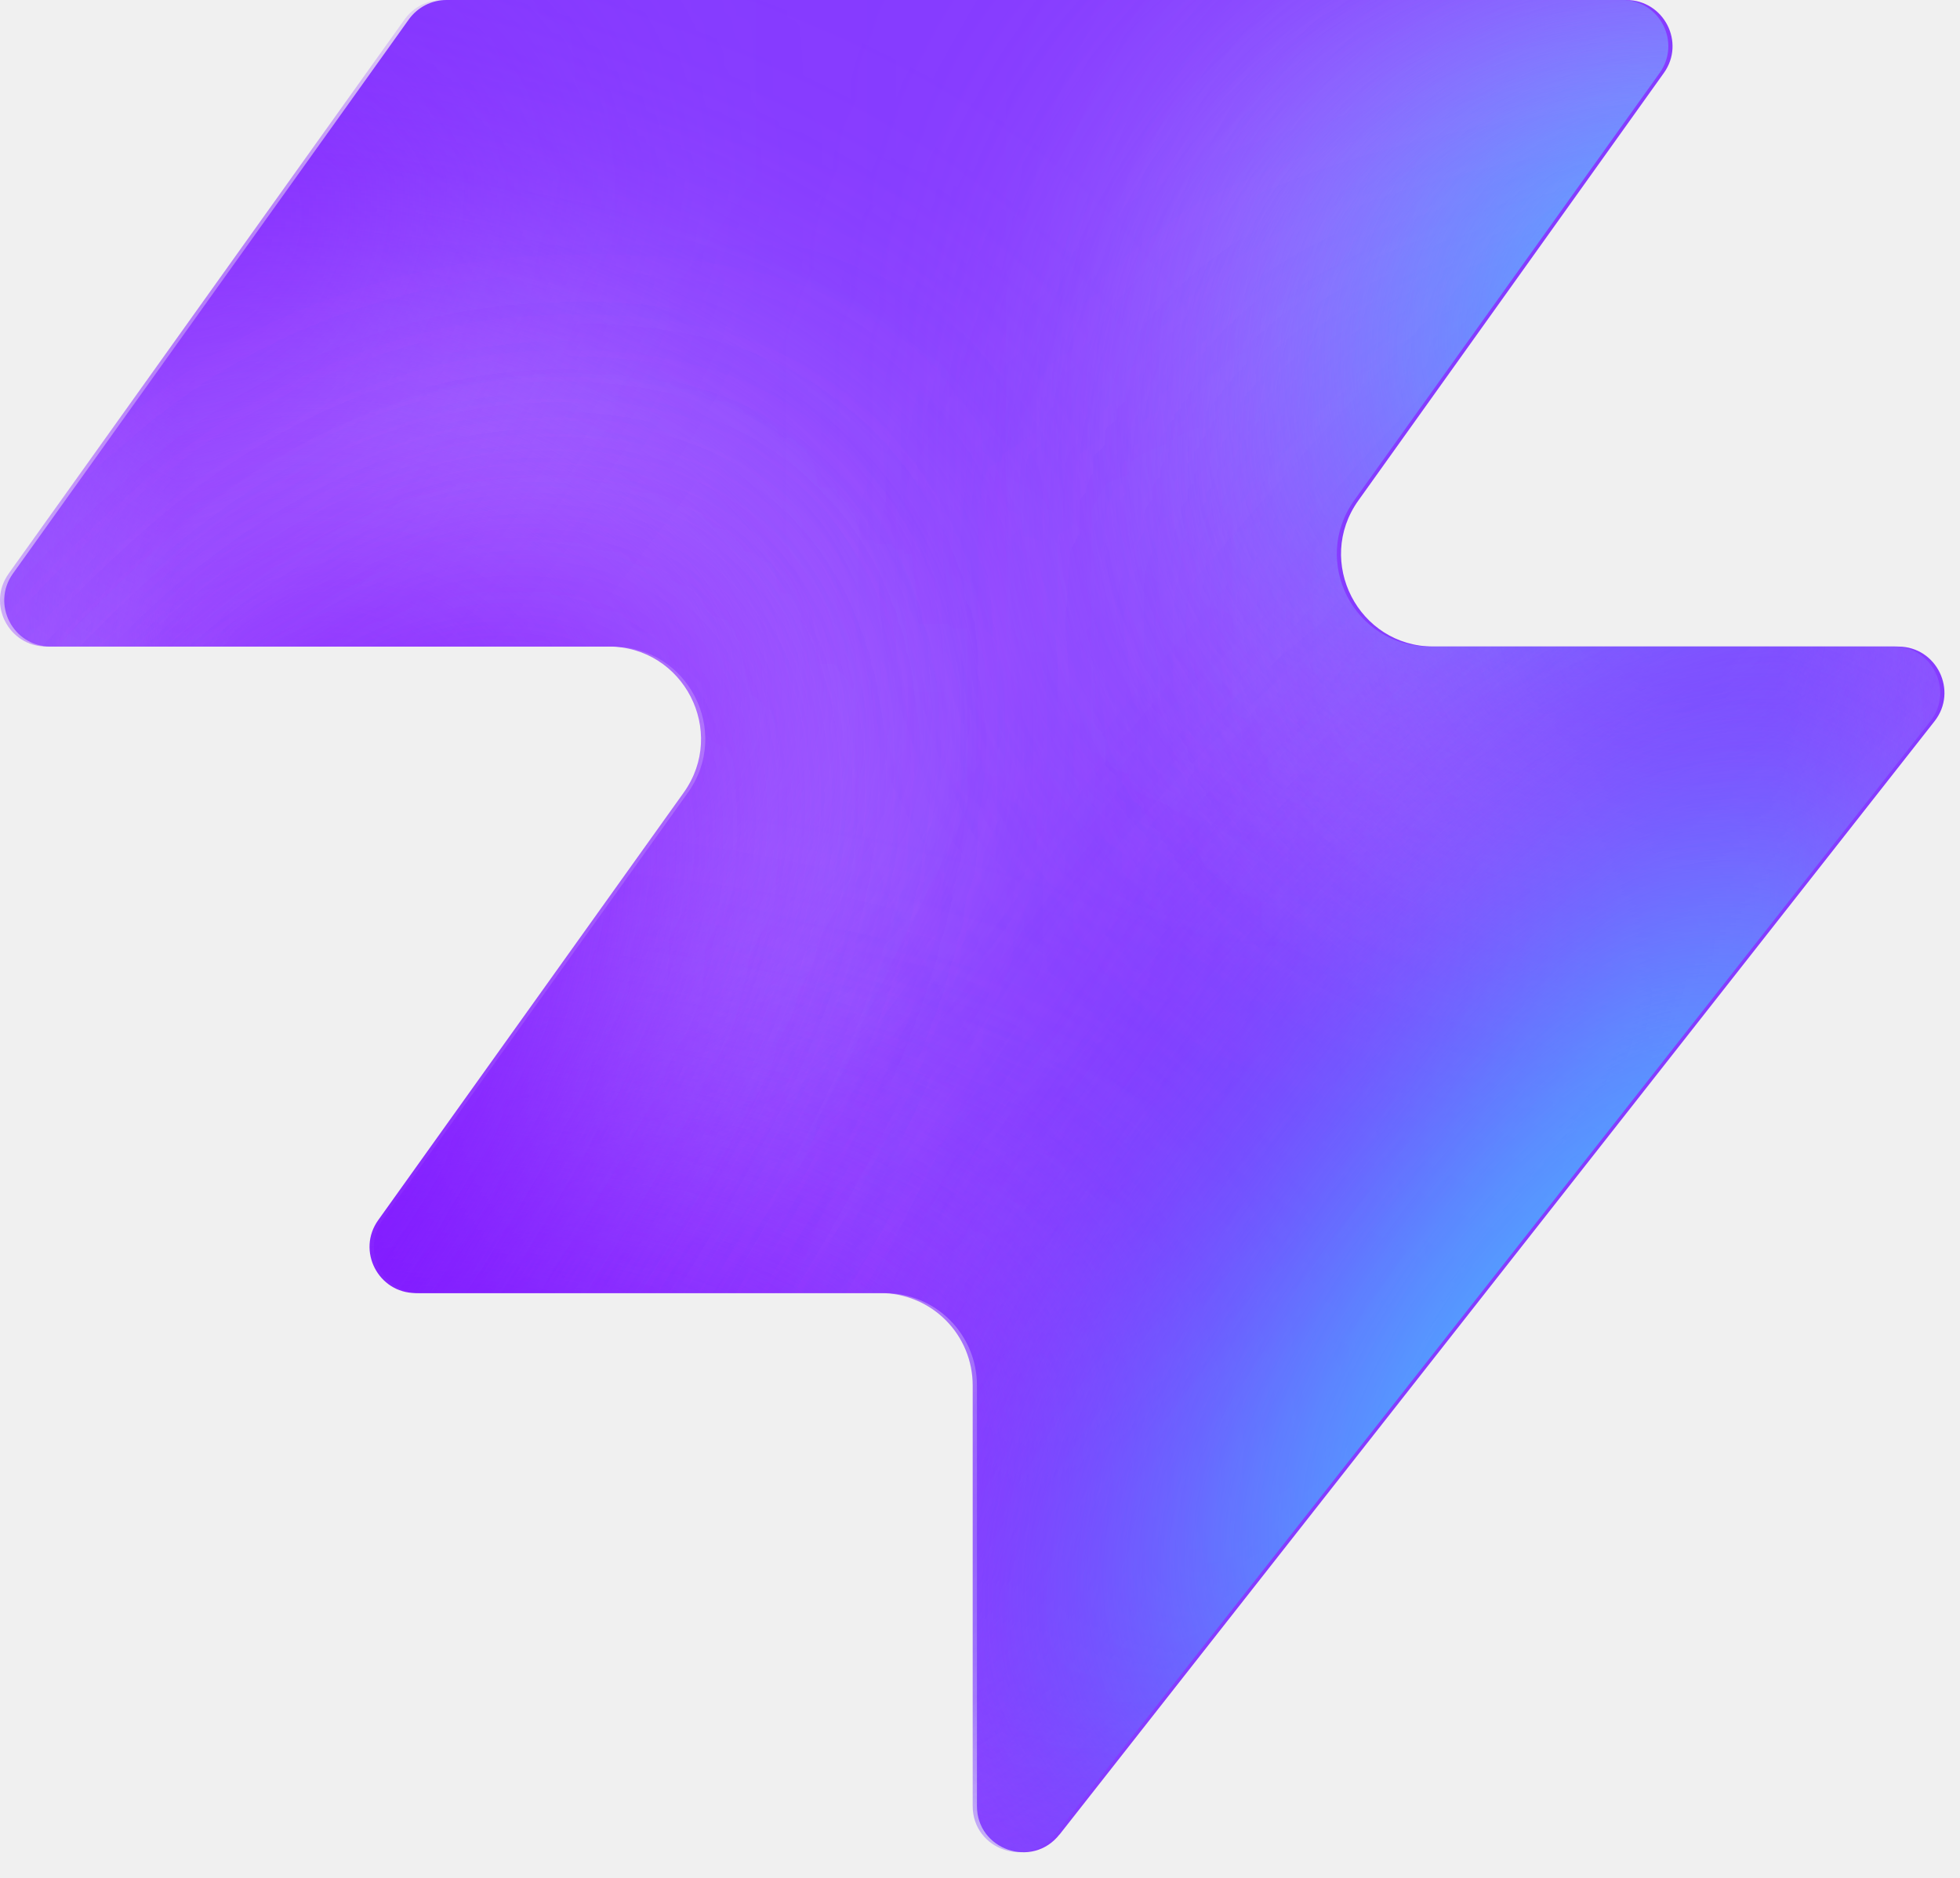
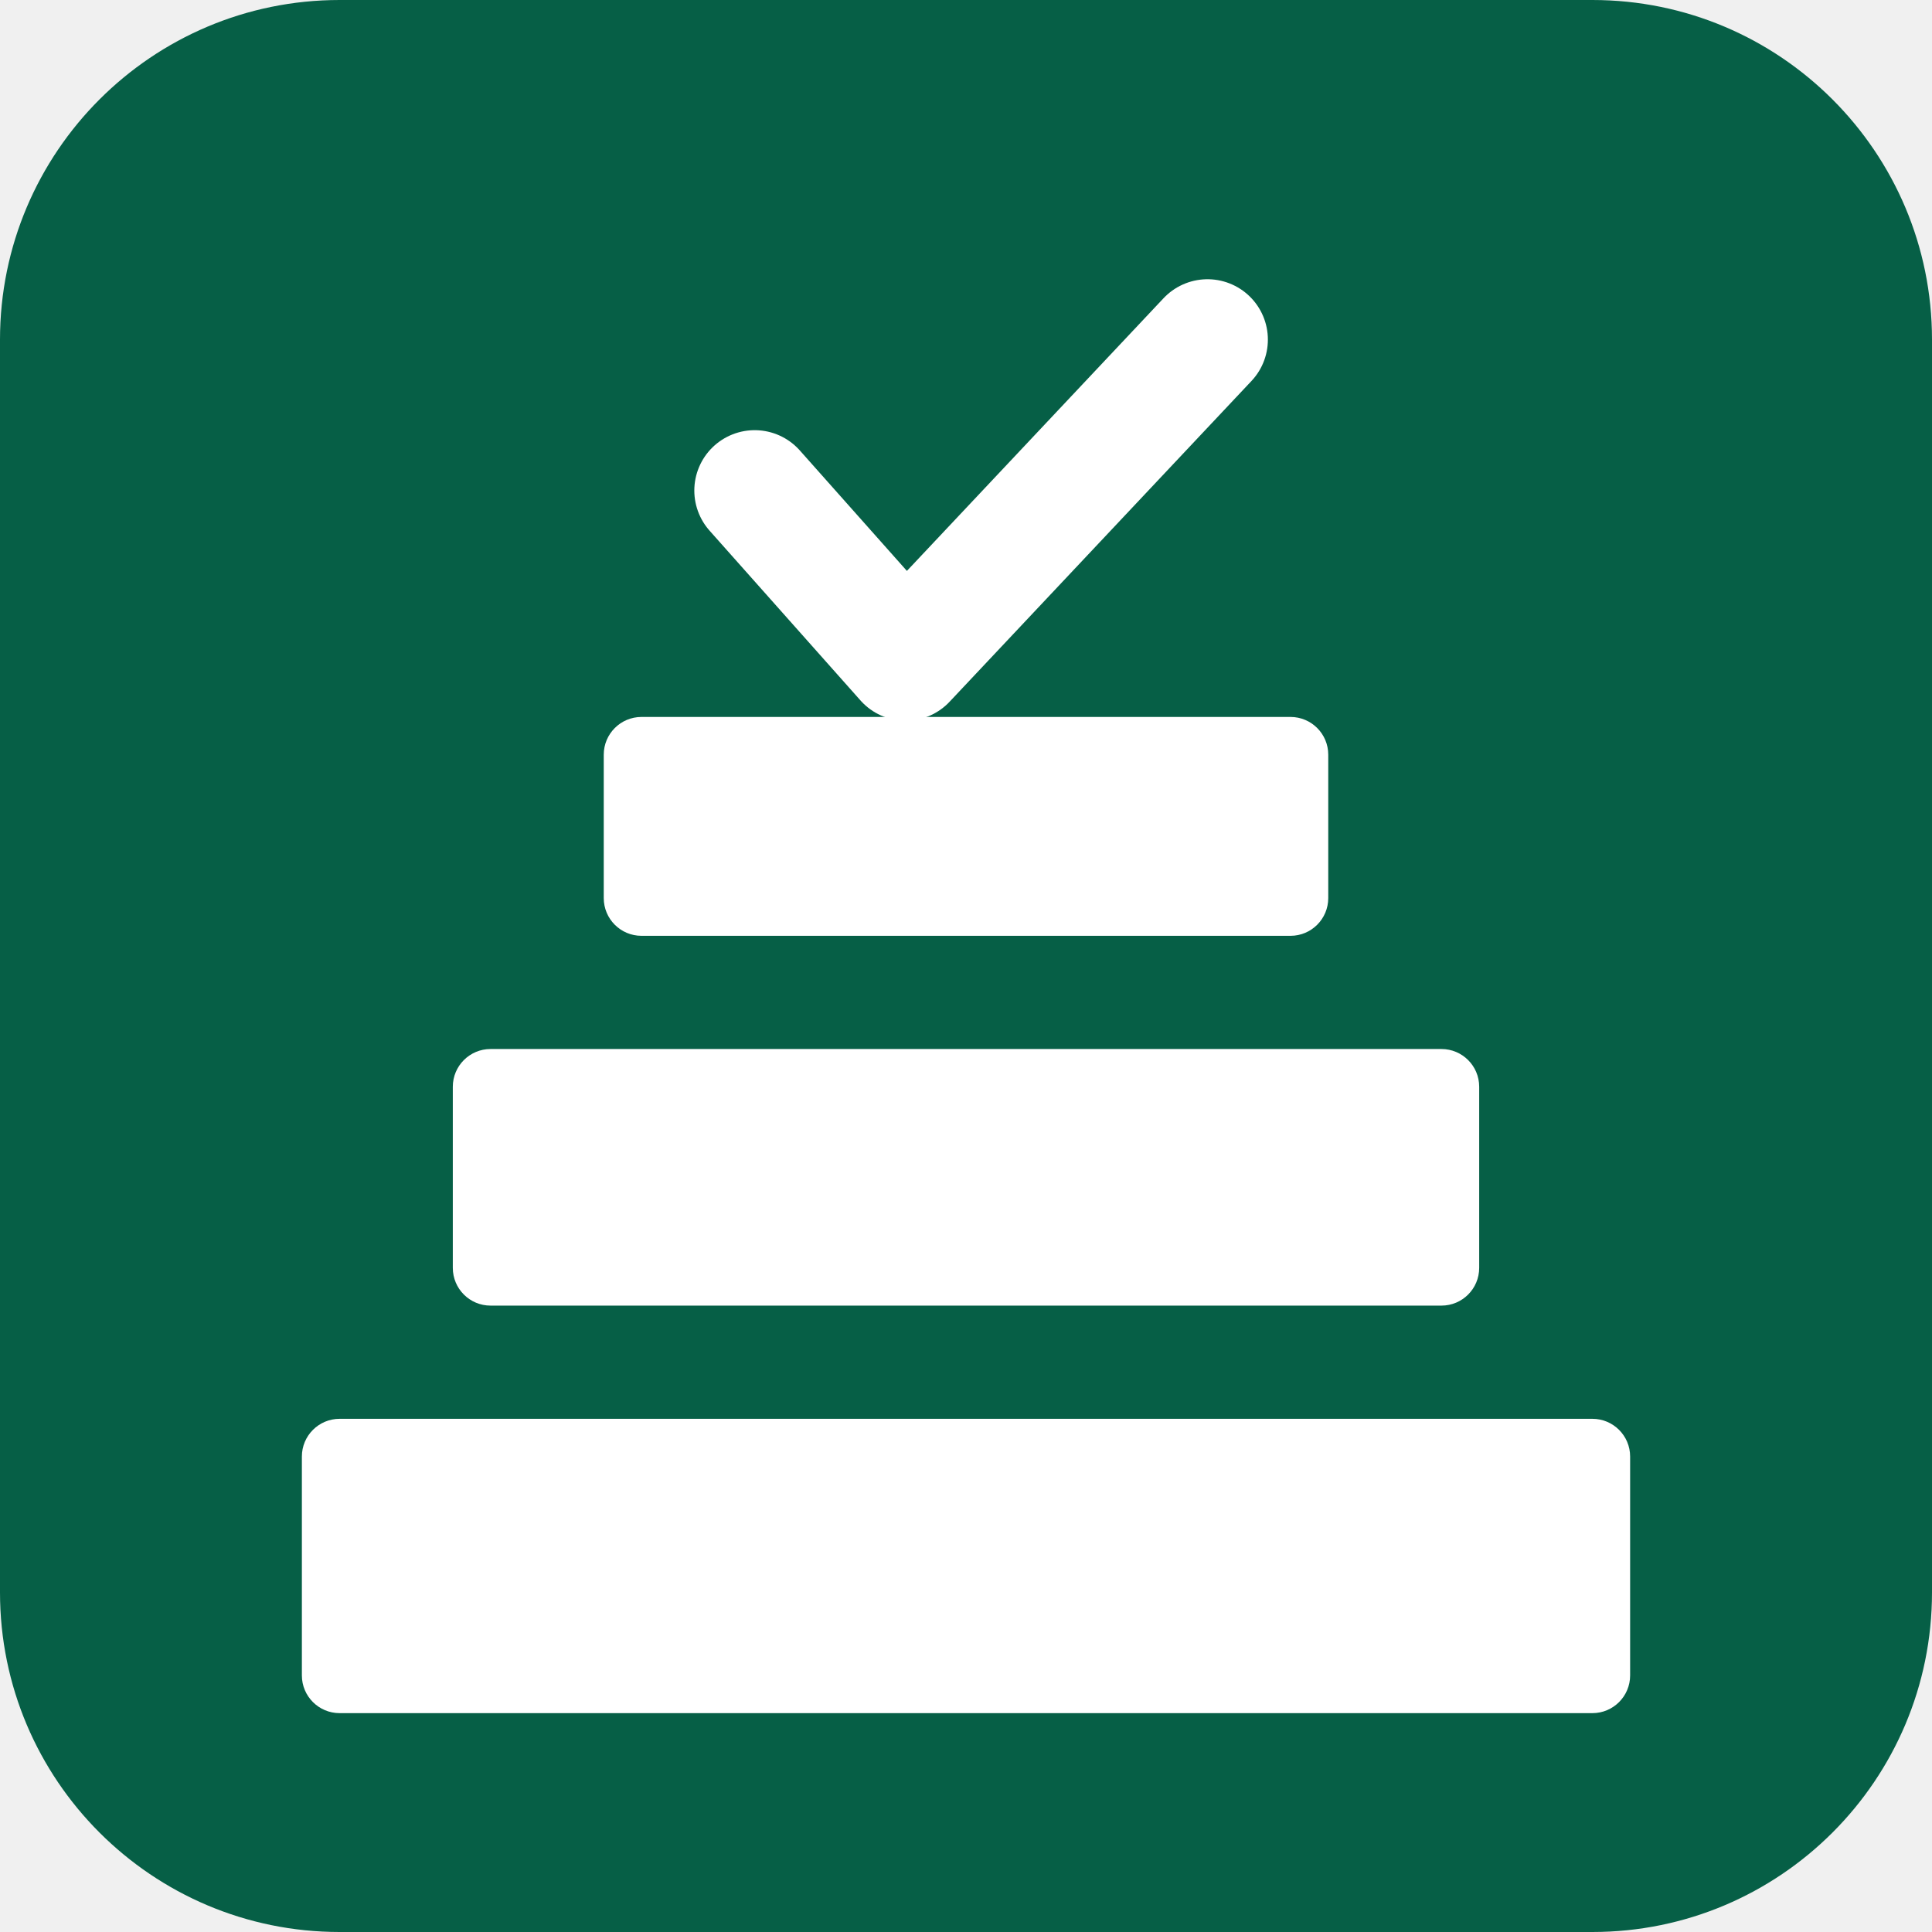
- <svg xmlns="http://www.w3.org/2000/svg" width="48" height="46" fill="none" viewBox="0 0 48 46">
-   <path fill="#863bff" d="M25.946 44.938c-.664.845-2.021.375-2.021-.698V33.937a2.26 2.26 0 0 0-2.262-2.262H10.287c-.92 0-1.456-1.04-.92-1.788l7.48-10.471c1.07-1.497 0-3.578-1.842-3.578H1.237c-.92 0-1.456-1.04-.92-1.788L10.013.474c.214-.297.556-.474.92-.474h28.894c.92 0 1.456 1.04.92 1.788l-7.48 10.471c-1.07 1.498 0 3.579 1.842 3.579h11.377c.943 0 1.473 1.088.89 1.83L25.947 44.94z" style="fill:#863bff;fill:color(display-p3 .525 .23 1);fill-opacity:1" />
-   <mask id="a" width="48" height="46" x="0" y="0" maskUnits="userSpaceOnUse" style="mask-type:alpha">
-     <path fill="#000" d="M25.842 44.938c-.664.844-2.021.375-2.021-.698V33.937a2.26 2.26 0 0 0-2.262-2.262H10.183c-.92 0-1.456-1.04-.92-1.788l7.48-10.471c1.07-1.498 0-3.579-1.842-3.579H1.133c-.92 0-1.456-1.04-.92-1.787L9.91.473c.214-.297.556-.474.92-.474h28.894c.92 0 1.456 1.04.92 1.788l-7.48 10.471c-1.07 1.498 0 3.578 1.842 3.578h11.377c.943 0 1.473 1.088.89 1.832L25.843 44.94z" style="fill:#000;fill-opacity:1" />
-   </mask>
-   <g mask="url(#a)">
-     <g filter="url(#b)">
-       <ellipse cx="5.508" cy="14.704" fill="#ede6ff" rx="5.508" ry="14.704" style="fill:#ede6ff;fill:color(display-p3 .927 .903 1);fill-opacity:1" transform="matrix(.00324 1 1 -.00324 -4.47 31.516)" />
-     </g>
-     <g filter="url(#c)">
-       <ellipse cx="10.399" cy="29.851" fill="#ede6ff" rx="10.399" ry="29.851" style="fill:#ede6ff;fill:color(display-p3 .927 .903 1);fill-opacity:1" transform="matrix(.00324 1 1 -.00324 -39.328 7.883)" />
-     </g>
-     <g filter="url(#d)">
-       <ellipse cx="5.508" cy="30.487" fill="#7e14ff" rx="5.508" ry="30.487" style="fill:#7e14ff;fill:color(display-p3 .492 .077 1);fill-opacity:1" transform="rotate(89.814 -25.913 -14.639)scale(1 -1)" />
-     </g>
-     <g filter="url(#e)">
-       <ellipse cx="5.508" cy="30.599" fill="#7e14ff" rx="5.508" ry="30.599" style="fill:#7e14ff;fill:color(display-p3 .492 .077 1);fill-opacity:1" transform="rotate(89.814 -32.644 -3.334)scale(1 -1)" />
-     </g>
-     <g filter="url(#f)">
-       <ellipse cx="5.508" cy="30.599" fill="#7e14ff" rx="5.508" ry="30.599" style="fill:#7e14ff;fill:color(display-p3 .492 .077 1);fill-opacity:1" transform="matrix(.00324 1 1 -.00324 -34.34 30.47)" />
-     </g>
-     <g filter="url(#g)">
-       <ellipse cx="14.072" cy="22.078" fill="#ede6ff" rx="14.072" ry="22.078" style="fill:#ede6ff;fill:color(display-p3 .927 .903 1);fill-opacity:1" transform="rotate(93.35 24.506 48.493)scale(-1 1)" />
-     </g>
-     <g filter="url(#h)">
-       <ellipse cx="3.47" cy="21.501" fill="#7e14ff" rx="3.47" ry="21.501" style="fill:#7e14ff;fill:color(display-p3 .492 .077 1);fill-opacity:1" transform="rotate(89.009 28.708 47.59)scale(-1 1)" />
-     </g>
-     <g filter="url(#i)">
-       <ellipse cx="3.47" cy="21.501" fill="#7e14ff" rx="3.47" ry="21.501" style="fill:#7e14ff;fill:color(display-p3 .492 .077 1);fill-opacity:1" transform="rotate(89.009 28.708 47.59)scale(-1 1)" />
-     </g>
-     <g filter="url(#j)">
-       <ellipse cx=".387" cy="8.972" fill="#7e14ff" rx="4.407" ry="29.108" style="fill:#7e14ff;fill:color(display-p3 .492 .077 1);fill-opacity:1" transform="rotate(39.51 .387 8.972)" />
-     </g>
-     <g filter="url(#k)">
-       <ellipse cx="47.523" cy="-6.092" fill="#7e14ff" rx="4.407" ry="29.108" style="fill:#7e14ff;fill:color(display-p3 .492 .077 1);fill-opacity:1" transform="rotate(37.892 47.523 -6.092)" />
-     </g>
-     <g filter="url(#l)">
-       <ellipse cx="41.412" cy="6.333" fill="#47bfff" rx="5.971" ry="9.665" style="fill:#47bfff;fill:color(display-p3 .28 .748 1);fill-opacity:1" transform="rotate(37.892 41.412 6.333)" />
-     </g>
-     <g filter="url(#m)">
-       <ellipse cx="-1.879" cy="38.332" fill="#7e14ff" rx="4.407" ry="29.108" style="fill:#7e14ff;fill:color(display-p3 .492 .077 1);fill-opacity:1" transform="rotate(37.892 -1.88 38.332)" />
-     </g>
-     <g filter="url(#n)">
-       <ellipse cx="-1.879" cy="38.332" fill="#7e14ff" rx="4.407" ry="29.108" style="fill:#7e14ff;fill:color(display-p3 .492 .077 1);fill-opacity:1" transform="rotate(37.892 -1.88 38.332)" />
-     </g>
-     <g filter="url(#o)">
-       <ellipse cx="35.651" cy="29.907" fill="#7e14ff" rx="4.407" ry="29.108" style="fill:#7e14ff;fill:color(display-p3 .492 .077 1);fill-opacity:1" transform="rotate(37.892 35.651 29.907)" />
-     </g>
-     <g filter="url(#p)">
-       <ellipse cx="38.418" cy="32.4" fill="#47bfff" rx="5.971" ry="15.297" style="fill:#47bfff;fill:color(display-p3 .28 .748 1);fill-opacity:1" transform="rotate(37.892 38.418 32.4)" />
-     </g>
-   </g>
-   <defs>
-     <filter id="b" width="60.045" height="41.654" x="-19.77" y="16.149" color-interpolation-filters="sRGB" filterUnits="userSpaceOnUse">
-       <feFlood flood-opacity="0" result="BackgroundImageFix" />
-       <feBlend in="SourceGraphic" in2="BackgroundImageFix" result="shape" />
-       <feGaussianBlur result="effect1_foregroundBlur_2002_17158" stdDeviation="7.659" />
-     </filter>
-     <filter id="c" width="90.34" height="51.437" x="-54.613" y="-7.533" color-interpolation-filters="sRGB" filterUnits="userSpaceOnUse">
-       <feFlood flood-opacity="0" result="BackgroundImageFix" />
-       <feBlend in="SourceGraphic" in2="BackgroundImageFix" result="shape" />
-       <feGaussianBlur result="effect1_foregroundBlur_2002_17158" stdDeviation="7.659" />
-     </filter>
-     <filter id="d" width="79.355" height="29.4" x="-49.64" y="2.03" color-interpolation-filters="sRGB" filterUnits="userSpaceOnUse">
-       <feFlood flood-opacity="0" result="BackgroundImageFix" />
-       <feBlend in="SourceGraphic" in2="BackgroundImageFix" result="shape" />
-       <feGaussianBlur result="effect1_foregroundBlur_2002_17158" stdDeviation="4.596" />
-     </filter>
-     <filter id="e" width="79.579" height="29.4" x="-45.045" y="20.029" color-interpolation-filters="sRGB" filterUnits="userSpaceOnUse">
-       <feFlood flood-opacity="0" result="BackgroundImageFix" />
-       <feBlend in="SourceGraphic" in2="BackgroundImageFix" result="shape" />
-       <feGaussianBlur result="effect1_foregroundBlur_2002_17158" stdDeviation="4.596" />
-     </filter>
-     <filter id="f" width="79.579" height="29.4" x="-43.513" y="21.178" color-interpolation-filters="sRGB" filterUnits="userSpaceOnUse">
-       <feFlood flood-opacity="0" result="BackgroundImageFix" />
-       <feBlend in="SourceGraphic" in2="BackgroundImageFix" result="shape" />
-       <feGaussianBlur result="effect1_foregroundBlur_2002_17158" stdDeviation="4.596" />
-     </filter>
-     <filter id="g" width="74.749" height="58.852" x="15.756" y="-17.901" color-interpolation-filters="sRGB" filterUnits="userSpaceOnUse">
-       <feFlood flood-opacity="0" result="BackgroundImageFix" />
-       <feBlend in="SourceGraphic" in2="BackgroundImageFix" result="shape" />
-       <feGaussianBlur result="effect1_foregroundBlur_2002_17158" stdDeviation="7.659" />
-     </filter>
-     <filter id="h" width="61.377" height="25.362" x="23.548" y="2.284" color-interpolation-filters="sRGB" filterUnits="userSpaceOnUse">
-       <feFlood flood-opacity="0" result="BackgroundImageFix" />
-       <feBlend in="SourceGraphic" in2="BackgroundImageFix" result="shape" />
-       <feGaussianBlur result="effect1_foregroundBlur_2002_17158" stdDeviation="4.596" />
-     </filter>
-     <filter id="i" width="61.377" height="25.362" x="23.548" y="2.284" color-interpolation-filters="sRGB" filterUnits="userSpaceOnUse">
-       <feFlood flood-opacity="0" result="BackgroundImageFix" />
-       <feBlend in="SourceGraphic" in2="BackgroundImageFix" result="shape" />
-       <feGaussianBlur result="effect1_foregroundBlur_2002_17158" stdDeviation="4.596" />
-     </filter>
-     <filter id="j" width="56.045" height="63.649" x="-27.636" y="-22.853" color-interpolation-filters="sRGB" filterUnits="userSpaceOnUse">
-       <feFlood flood-opacity="0" result="BackgroundImageFix" />
-       <feBlend in="SourceGraphic" in2="BackgroundImageFix" result="shape" />
-       <feGaussianBlur result="effect1_foregroundBlur_2002_17158" stdDeviation="4.596" />
-     </filter>
-     <filter id="k" width="54.814" height="64.646" x="20.116" y="-38.415" color-interpolation-filters="sRGB" filterUnits="userSpaceOnUse">
-       <feFlood flood-opacity="0" result="BackgroundImageFix" />
-       <feBlend in="SourceGraphic" in2="BackgroundImageFix" result="shape" />
-       <feGaussianBlur result="effect1_foregroundBlur_2002_17158" stdDeviation="4.596" />
-     </filter>
-     <filter id="l" width="33.541" height="35.313" x="24.641" y="-11.323" color-interpolation-filters="sRGB" filterUnits="userSpaceOnUse">
-       <feFlood flood-opacity="0" result="BackgroundImageFix" />
-       <feBlend in="SourceGraphic" in2="BackgroundImageFix" result="shape" />
-       <feGaussianBlur result="effect1_foregroundBlur_2002_17158" stdDeviation="4.596" />
-     </filter>
-     <filter id="m" width="54.814" height="64.646" x="-29.286" y="6.009" color-interpolation-filters="sRGB" filterUnits="userSpaceOnUse">
-       <feFlood flood-opacity="0" result="BackgroundImageFix" />
-       <feBlend in="SourceGraphic" in2="BackgroundImageFix" result="shape" />
-       <feGaussianBlur result="effect1_foregroundBlur_2002_17158" stdDeviation="4.596" />
-     </filter>
-     <filter id="n" width="54.814" height="64.646" x="-29.286" y="6.009" color-interpolation-filters="sRGB" filterUnits="userSpaceOnUse">
-       <feFlood flood-opacity="0" result="BackgroundImageFix" />
-       <feBlend in="SourceGraphic" in2="BackgroundImageFix" result="shape" />
-       <feGaussianBlur result="effect1_foregroundBlur_2002_17158" stdDeviation="4.596" />
-     </filter>
-     <filter id="o" width="54.814" height="64.646" x="8.244" y="-2.416" color-interpolation-filters="sRGB" filterUnits="userSpaceOnUse">
-       <feFlood flood-opacity="0" result="BackgroundImageFix" />
-       <feBlend in="SourceGraphic" in2="BackgroundImageFix" result="shape" />
-       <feGaussianBlur result="effect1_foregroundBlur_2002_17158" stdDeviation="4.596" />
-     </filter>
-     <filter id="p" width="39.409" height="43.623" x="18.713" y="10.588" color-interpolation-filters="sRGB" filterUnits="userSpaceOnUse">
-       <feFlood flood-opacity="0" result="BackgroundImageFix" />
-       <feBlend in="SourceGraphic" in2="BackgroundImageFix" result="shape" />
-       <feGaussianBlur result="effect1_foregroundBlur_2002_17158" stdDeviation="4.596" />
-     </filter>
-   </defs>
+ <svg xmlns="http://www.w3.org/2000/svg" viewBox="0 0 512 512">
+   <rect width="512" height="512" rx="90" fill="#065f46" />
+   <path d="M 200 130 L 240 175 L 320 90" stroke="white" stroke-width="32" stroke-linecap="round" stroke-linejoin="round" fill="none" />
+   <rect x="160" y="190" width="192" height="58" rx="10" fill="white" />
+   <rect x="120" y="278" width="272" height="68" rx="10" fill="white" />
+   <rect x="80" y="376" width="352" height="78" rx="10" fill="white" />
</svg>
